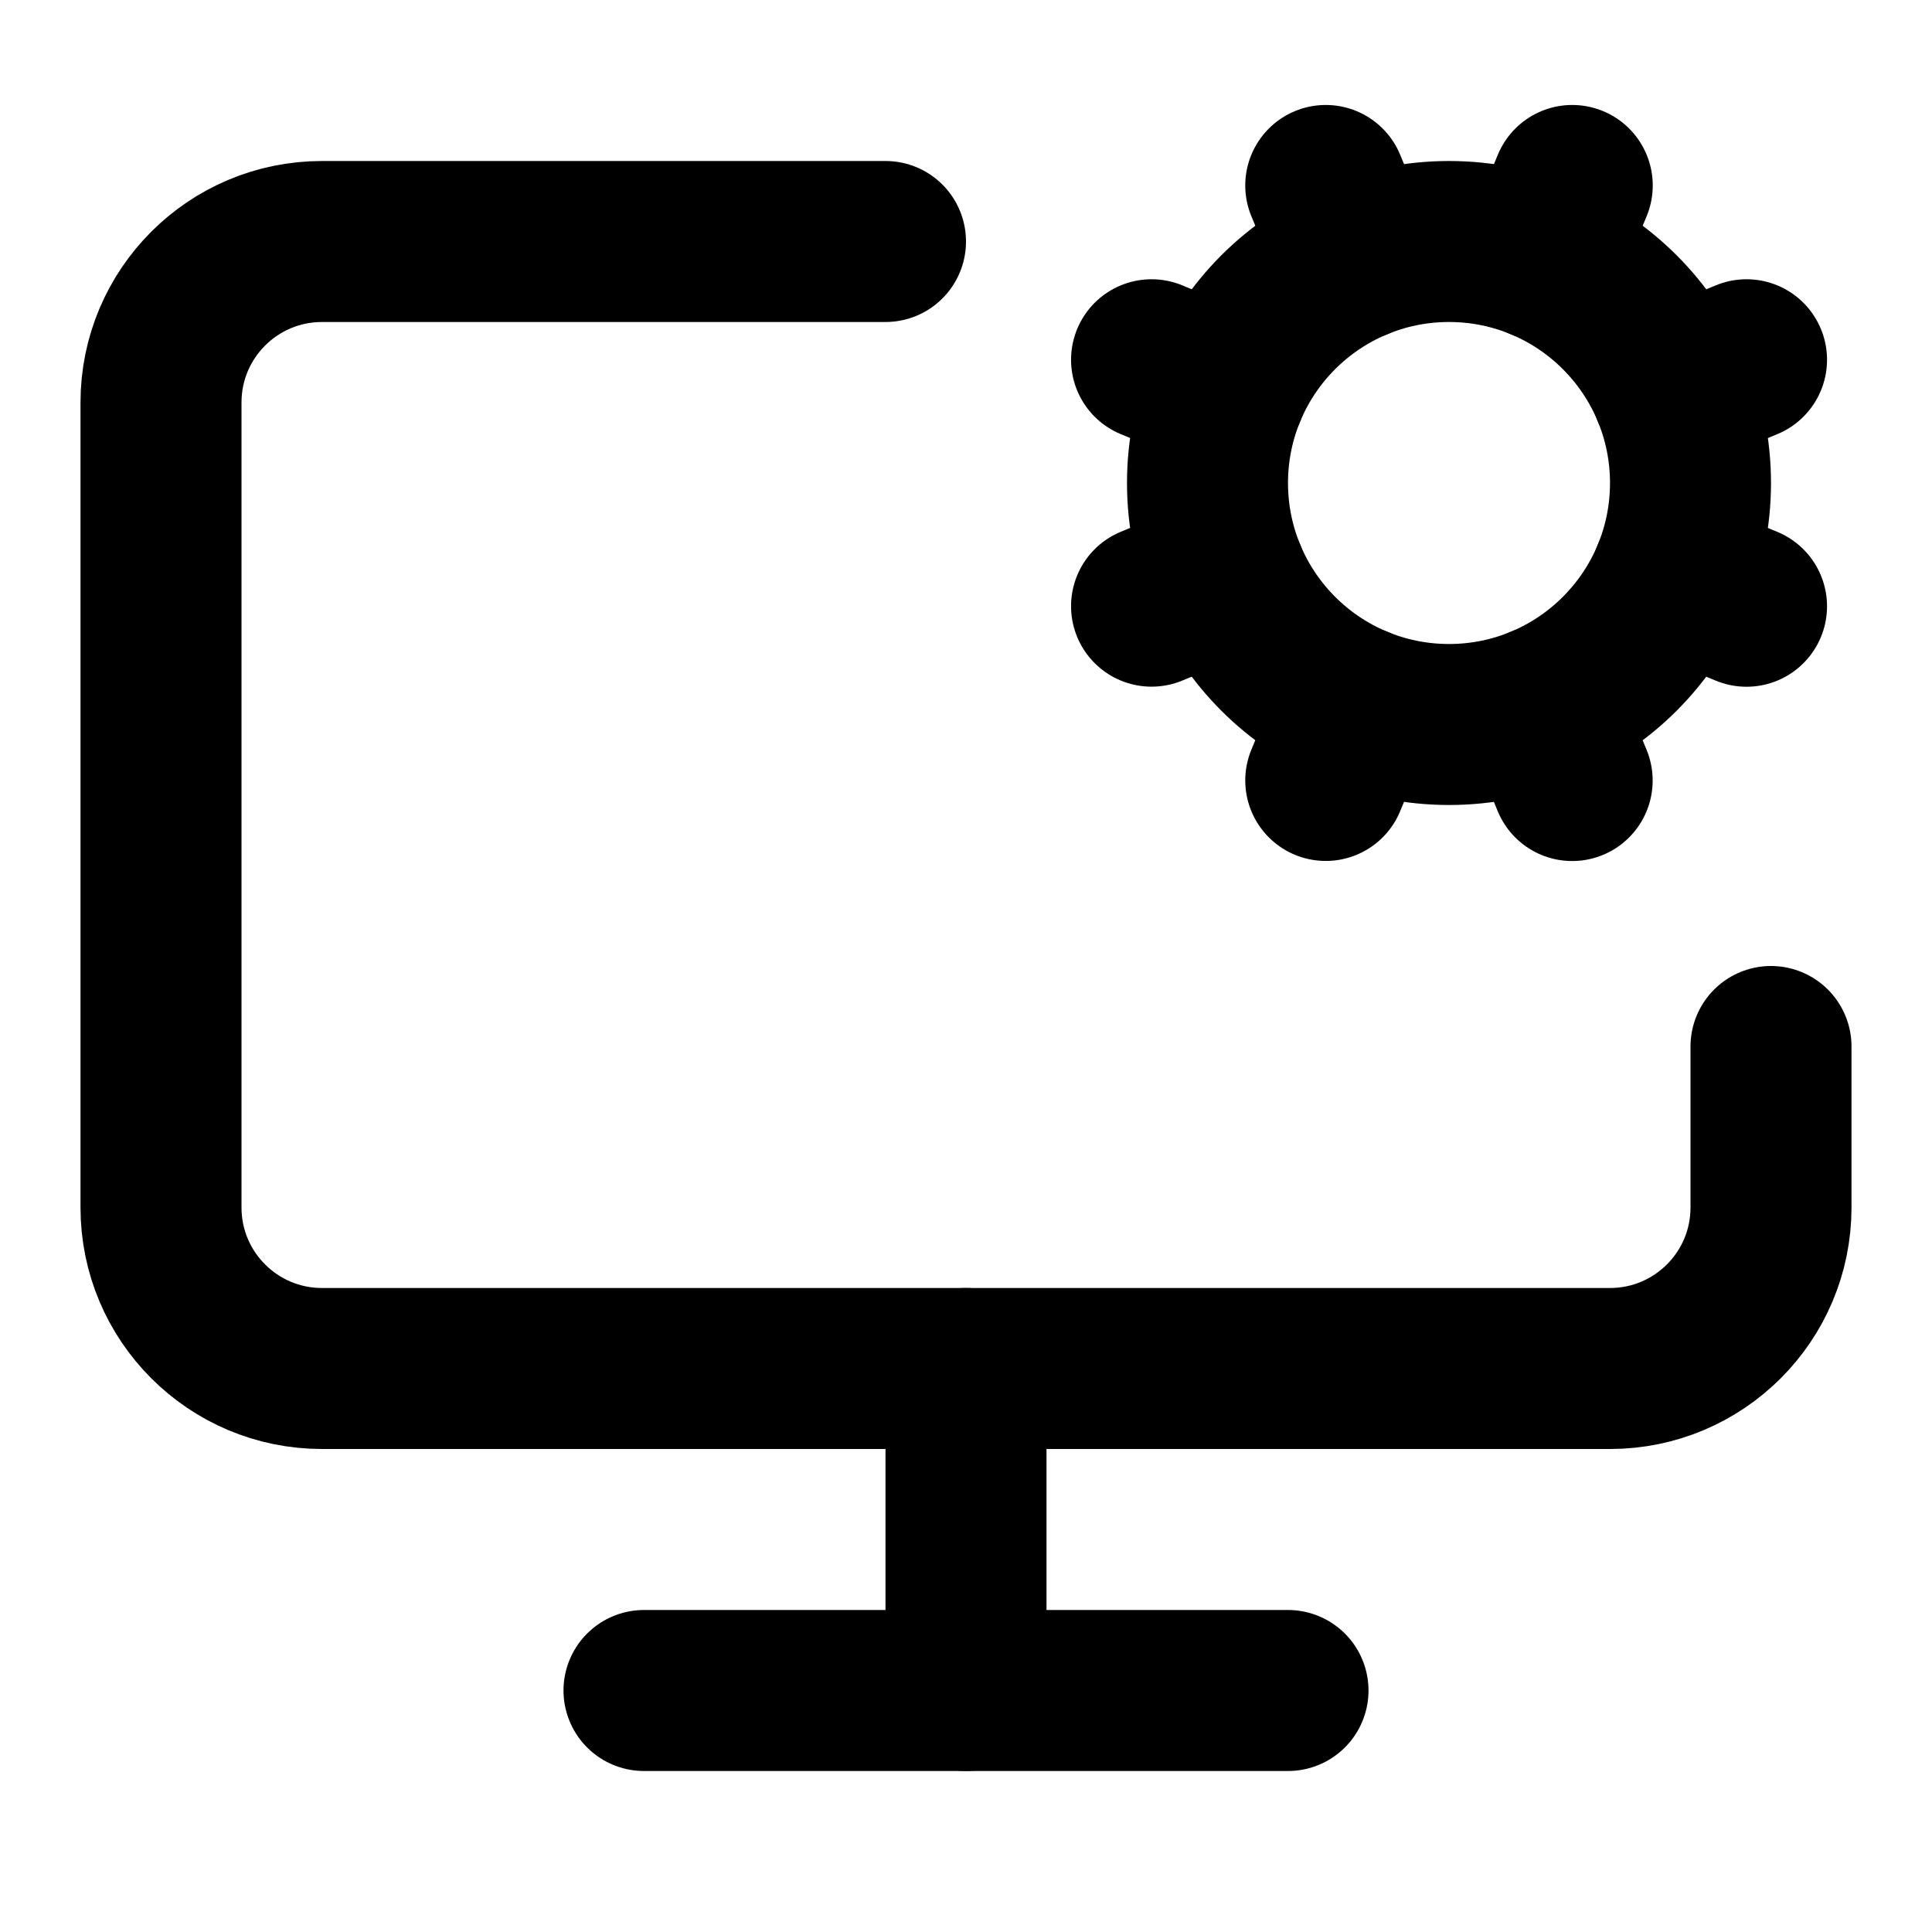
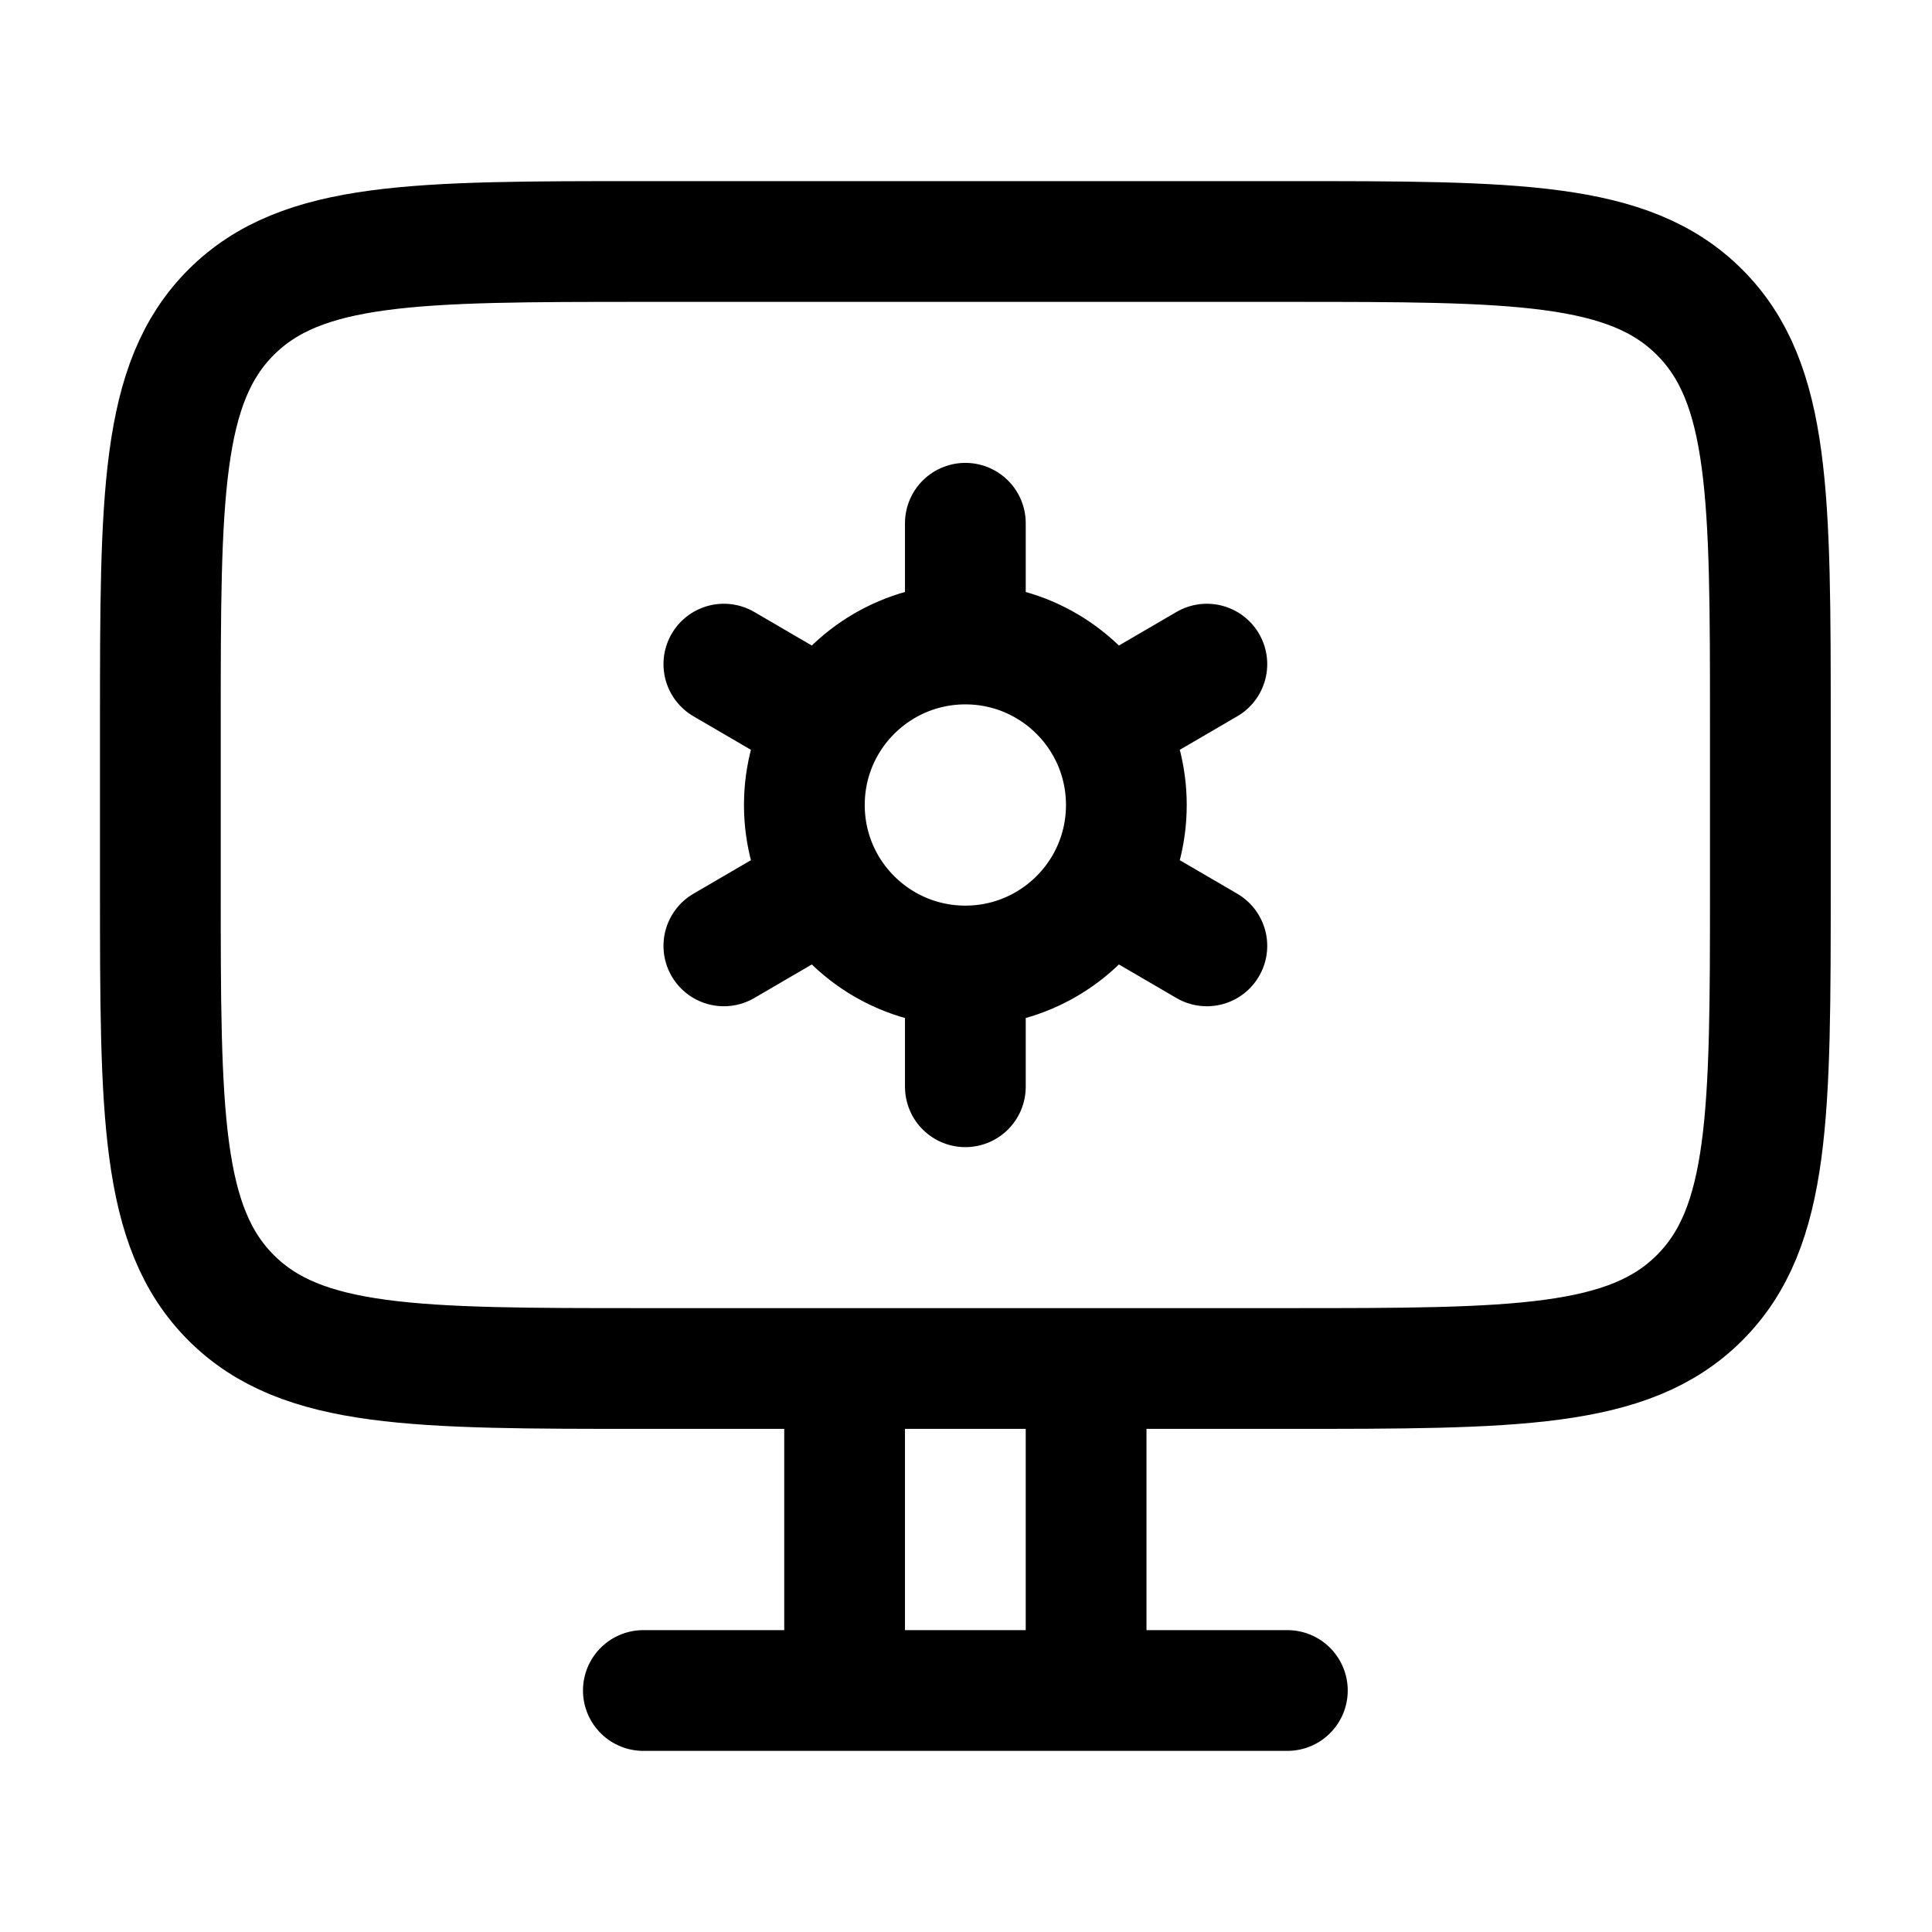
- <svg xmlns="http://www.w3.org/2000/svg" class="lucide lucide-monitor-cog" width="24" height="24" viewBox="0 0 24 24" fill="none" stroke="currentColor" stroke-width="2" stroke-linecap="round" stroke-linejoin="round">
-   <path d="M12 17v4" />
-   <path d="m14.305 7.53.923-.382" />
-   <path d="m15.228 4.852-.923-.383" />
-   <path d="m16.852 3.228-.383-.924" />
-   <path d="m16.852 8.772-.383.923" />
-   <path d="m19.148 3.228.383-.924" />
-   <path d="m19.53 9.696-.382-.924" />
-   <path d="m20.772 4.852.924-.383" />
-   <path d="m20.772 7.148.924.383" />
-   <path d="M22 13v2a2 2 0 0 1-2 2H4a2 2 0 0 1-2-2V5a2 2 0 0 1 2-2h7" />
-   <path d="M8 21h8" />
-   <circle cx="18" cy="6" r="3" />
+ <svg xmlns="http://www.w3.org/2000/svg" width="24" height="24" viewBox="0 0 24 24" fill="none" class="huge-animated-icon" data-huge-icon="draw" data-huge-source="MonitorCogIcon" aria-hidden="true" focusable="false">
+   <path d="M15.992 21H13.992H9.992H7.992" stroke="currentColor" stroke-linecap="round" stroke-linejoin="round" stroke-width="1.5" class="huge-icon-part" pathLength="1" style="--icon-motion:huge-draw;--icon-delay:0ms" />
+   <path d="M10.492 21V17M13.492 17V21" stroke="currentColor" stroke-width="1.5" class="huge-icon-part" pathLength="1" style="--icon-motion:huge-draw;--icon-delay:40ms" />
+   <path d="M15.992 3H7.992C5.164 3 3.75 3 2.871 3.879C1.992 4.757 1.992 6.172 1.992 9V11C1.992 13.828 1.992 15.243 2.871 16.121C3.75 17 5.164 17 7.992 17H15.992C18.821 17 20.235 17 21.113 16.121C21.992 15.243 21.992 13.828 21.992 11V9C21.992 6.172 21.992 4.757 21.113 3.879C20.235 3 18.821 3 15.992 3Z" stroke="currentColor" stroke-linecap="round" stroke-linejoin="round" stroke-width="1.5" class="huge-icon-part" pathLength="1" style="--icon-motion:huge-draw;--icon-delay:80ms" />
+   <path d="M11.992 12L11.992 13.5M11.992 12C12.729 12 13.373 11.601 13.72 11.008M11.992 12C11.255 12 10.611 11.601 10.264 11.008M11.992 8L11.992 6.5M11.992 8C12.729 8 13.373 8.399 13.72 8.992M10.264 11.008C10.091 10.712 9.992 10.368 9.992 10C9.992 9.632 10.091 9.288 10.264 8.992C10.611 8.399 11.255 8 11.992 8M14.992 8.25L13.72 8.992M8.992 11.75L10.264 11.008M14.992 11.75L13.72 11.008M8.992 8.25L10.264 8.992M13.72 11.008C13.893 10.712 13.992 10.368 13.992 10C13.992 9.632 13.893 9.288 13.72 8.992" stroke="currentColor" stroke-linecap="round" stroke-linejoin="round" stroke-width="1.5" class="huge-icon-part" pathLength="1" style="--icon-motion:huge-draw;--icon-delay:0ms" />
</svg>
